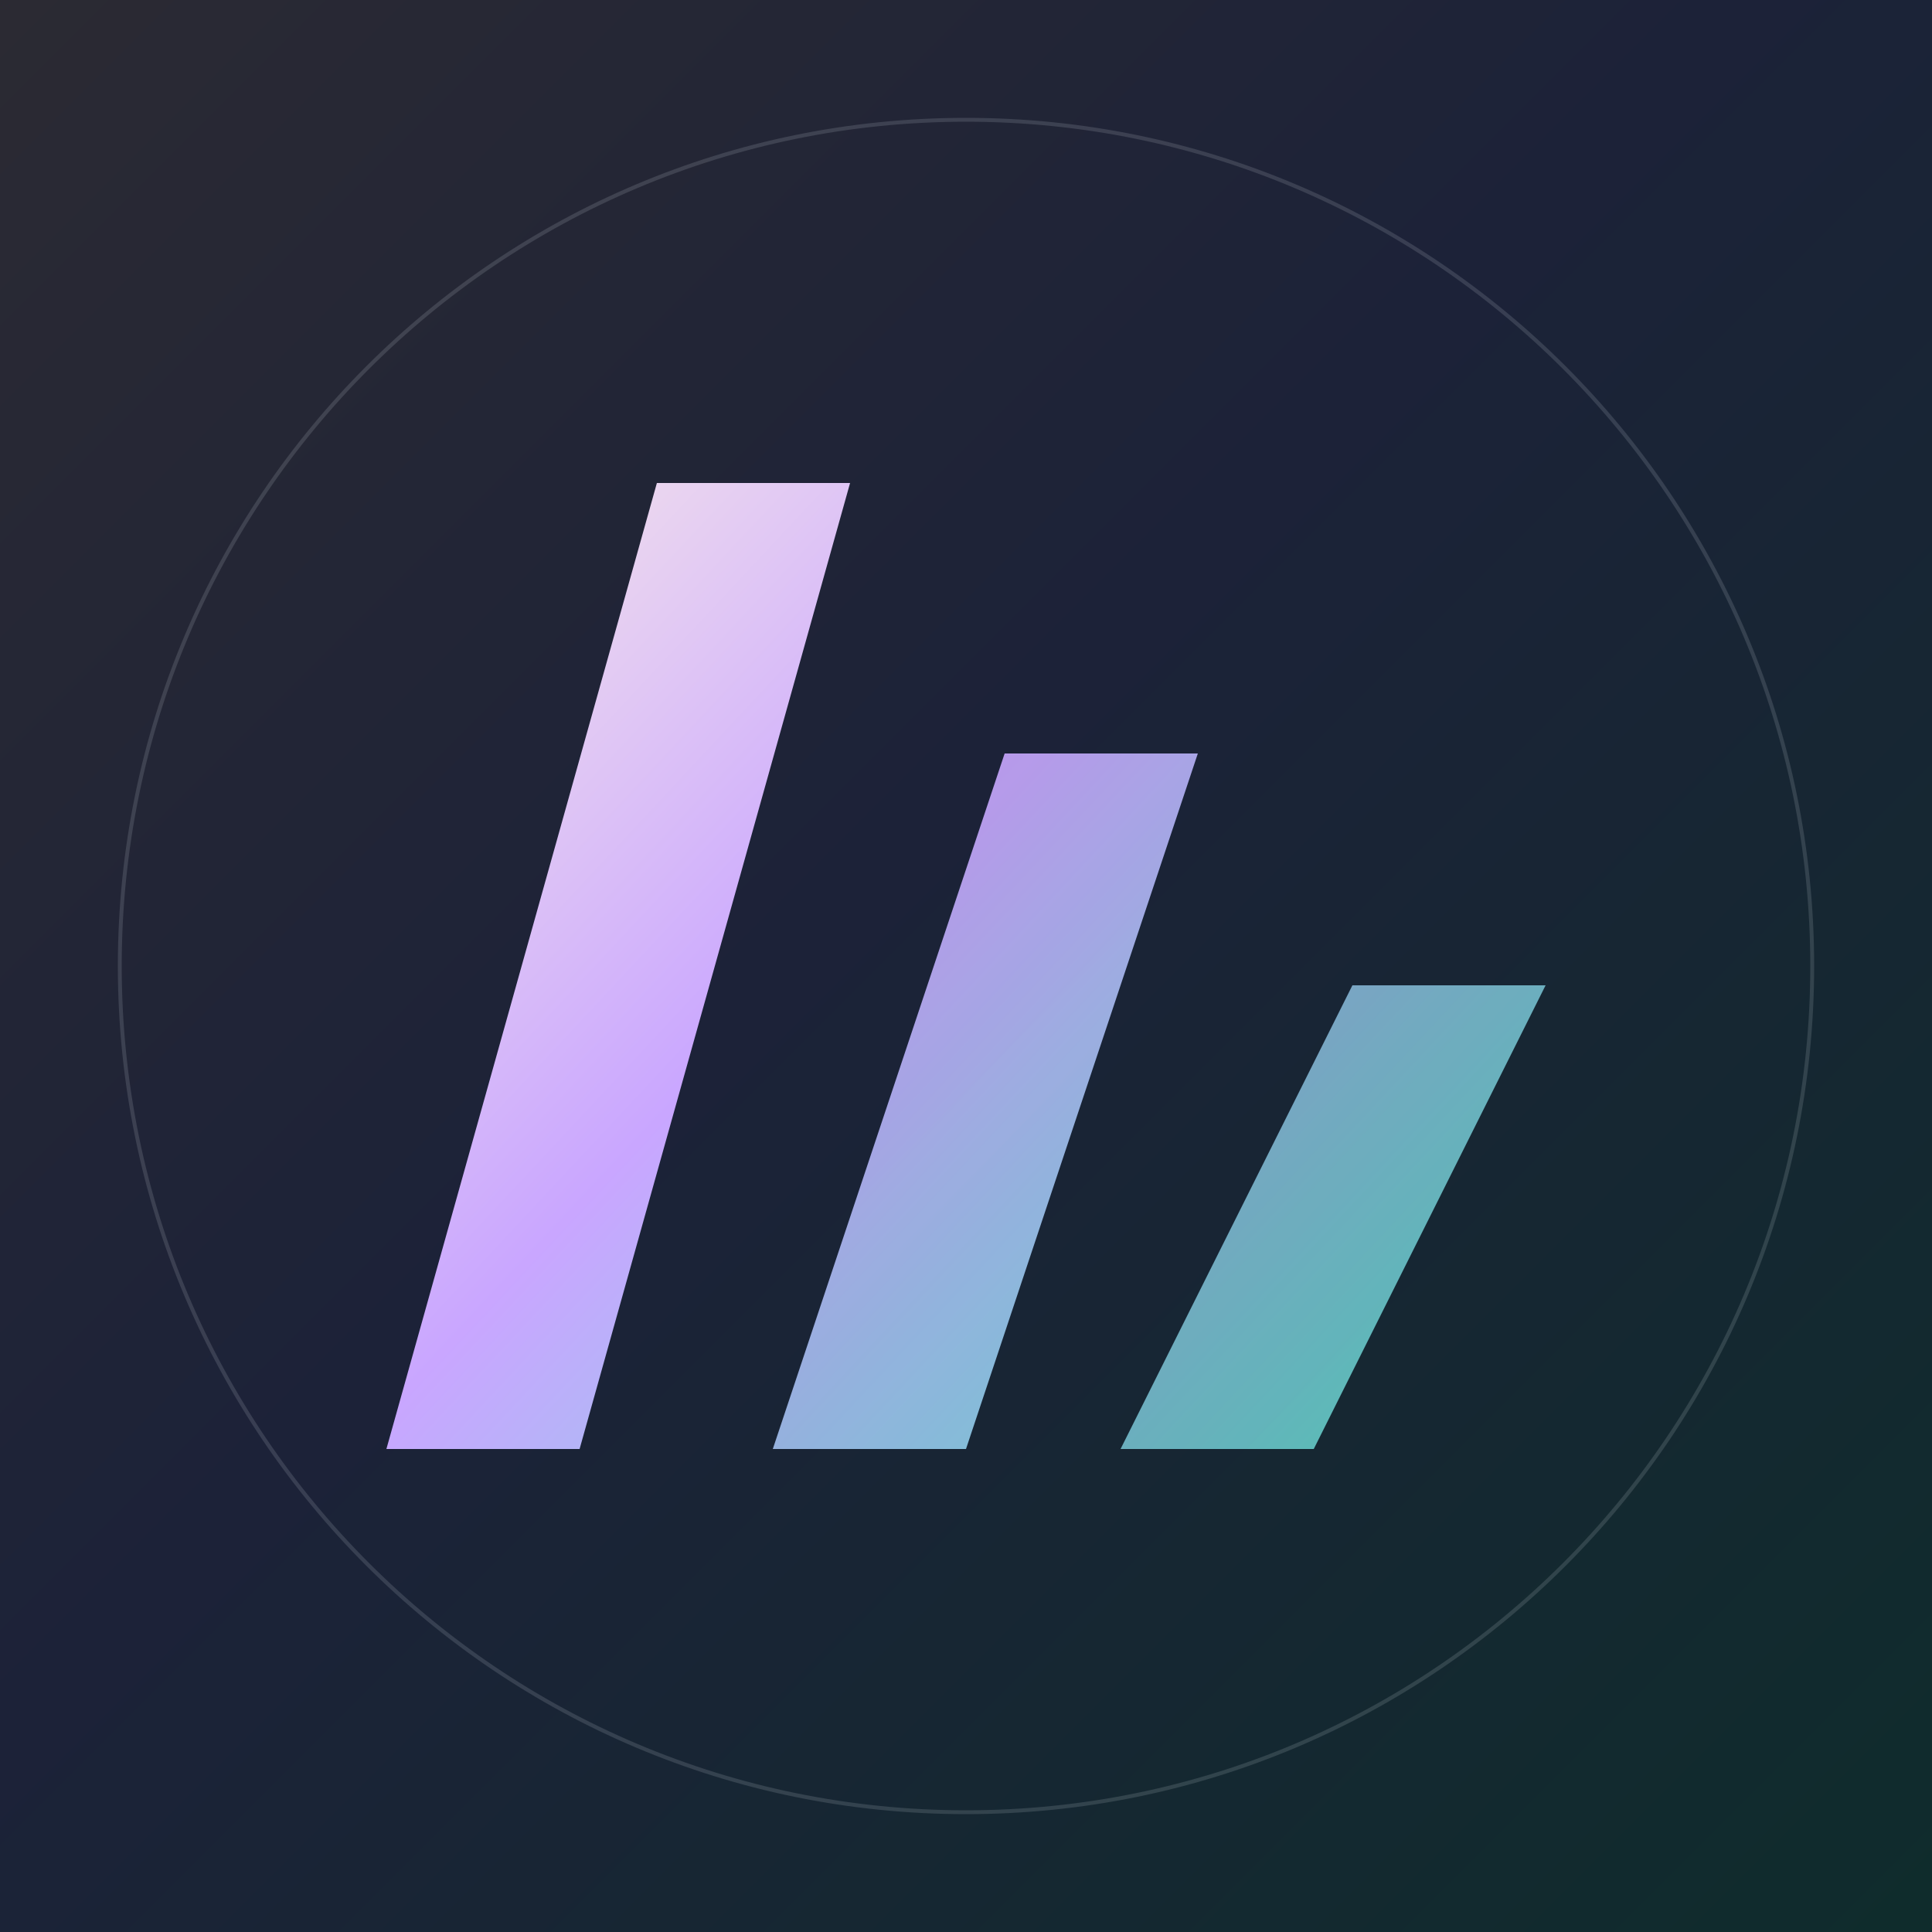
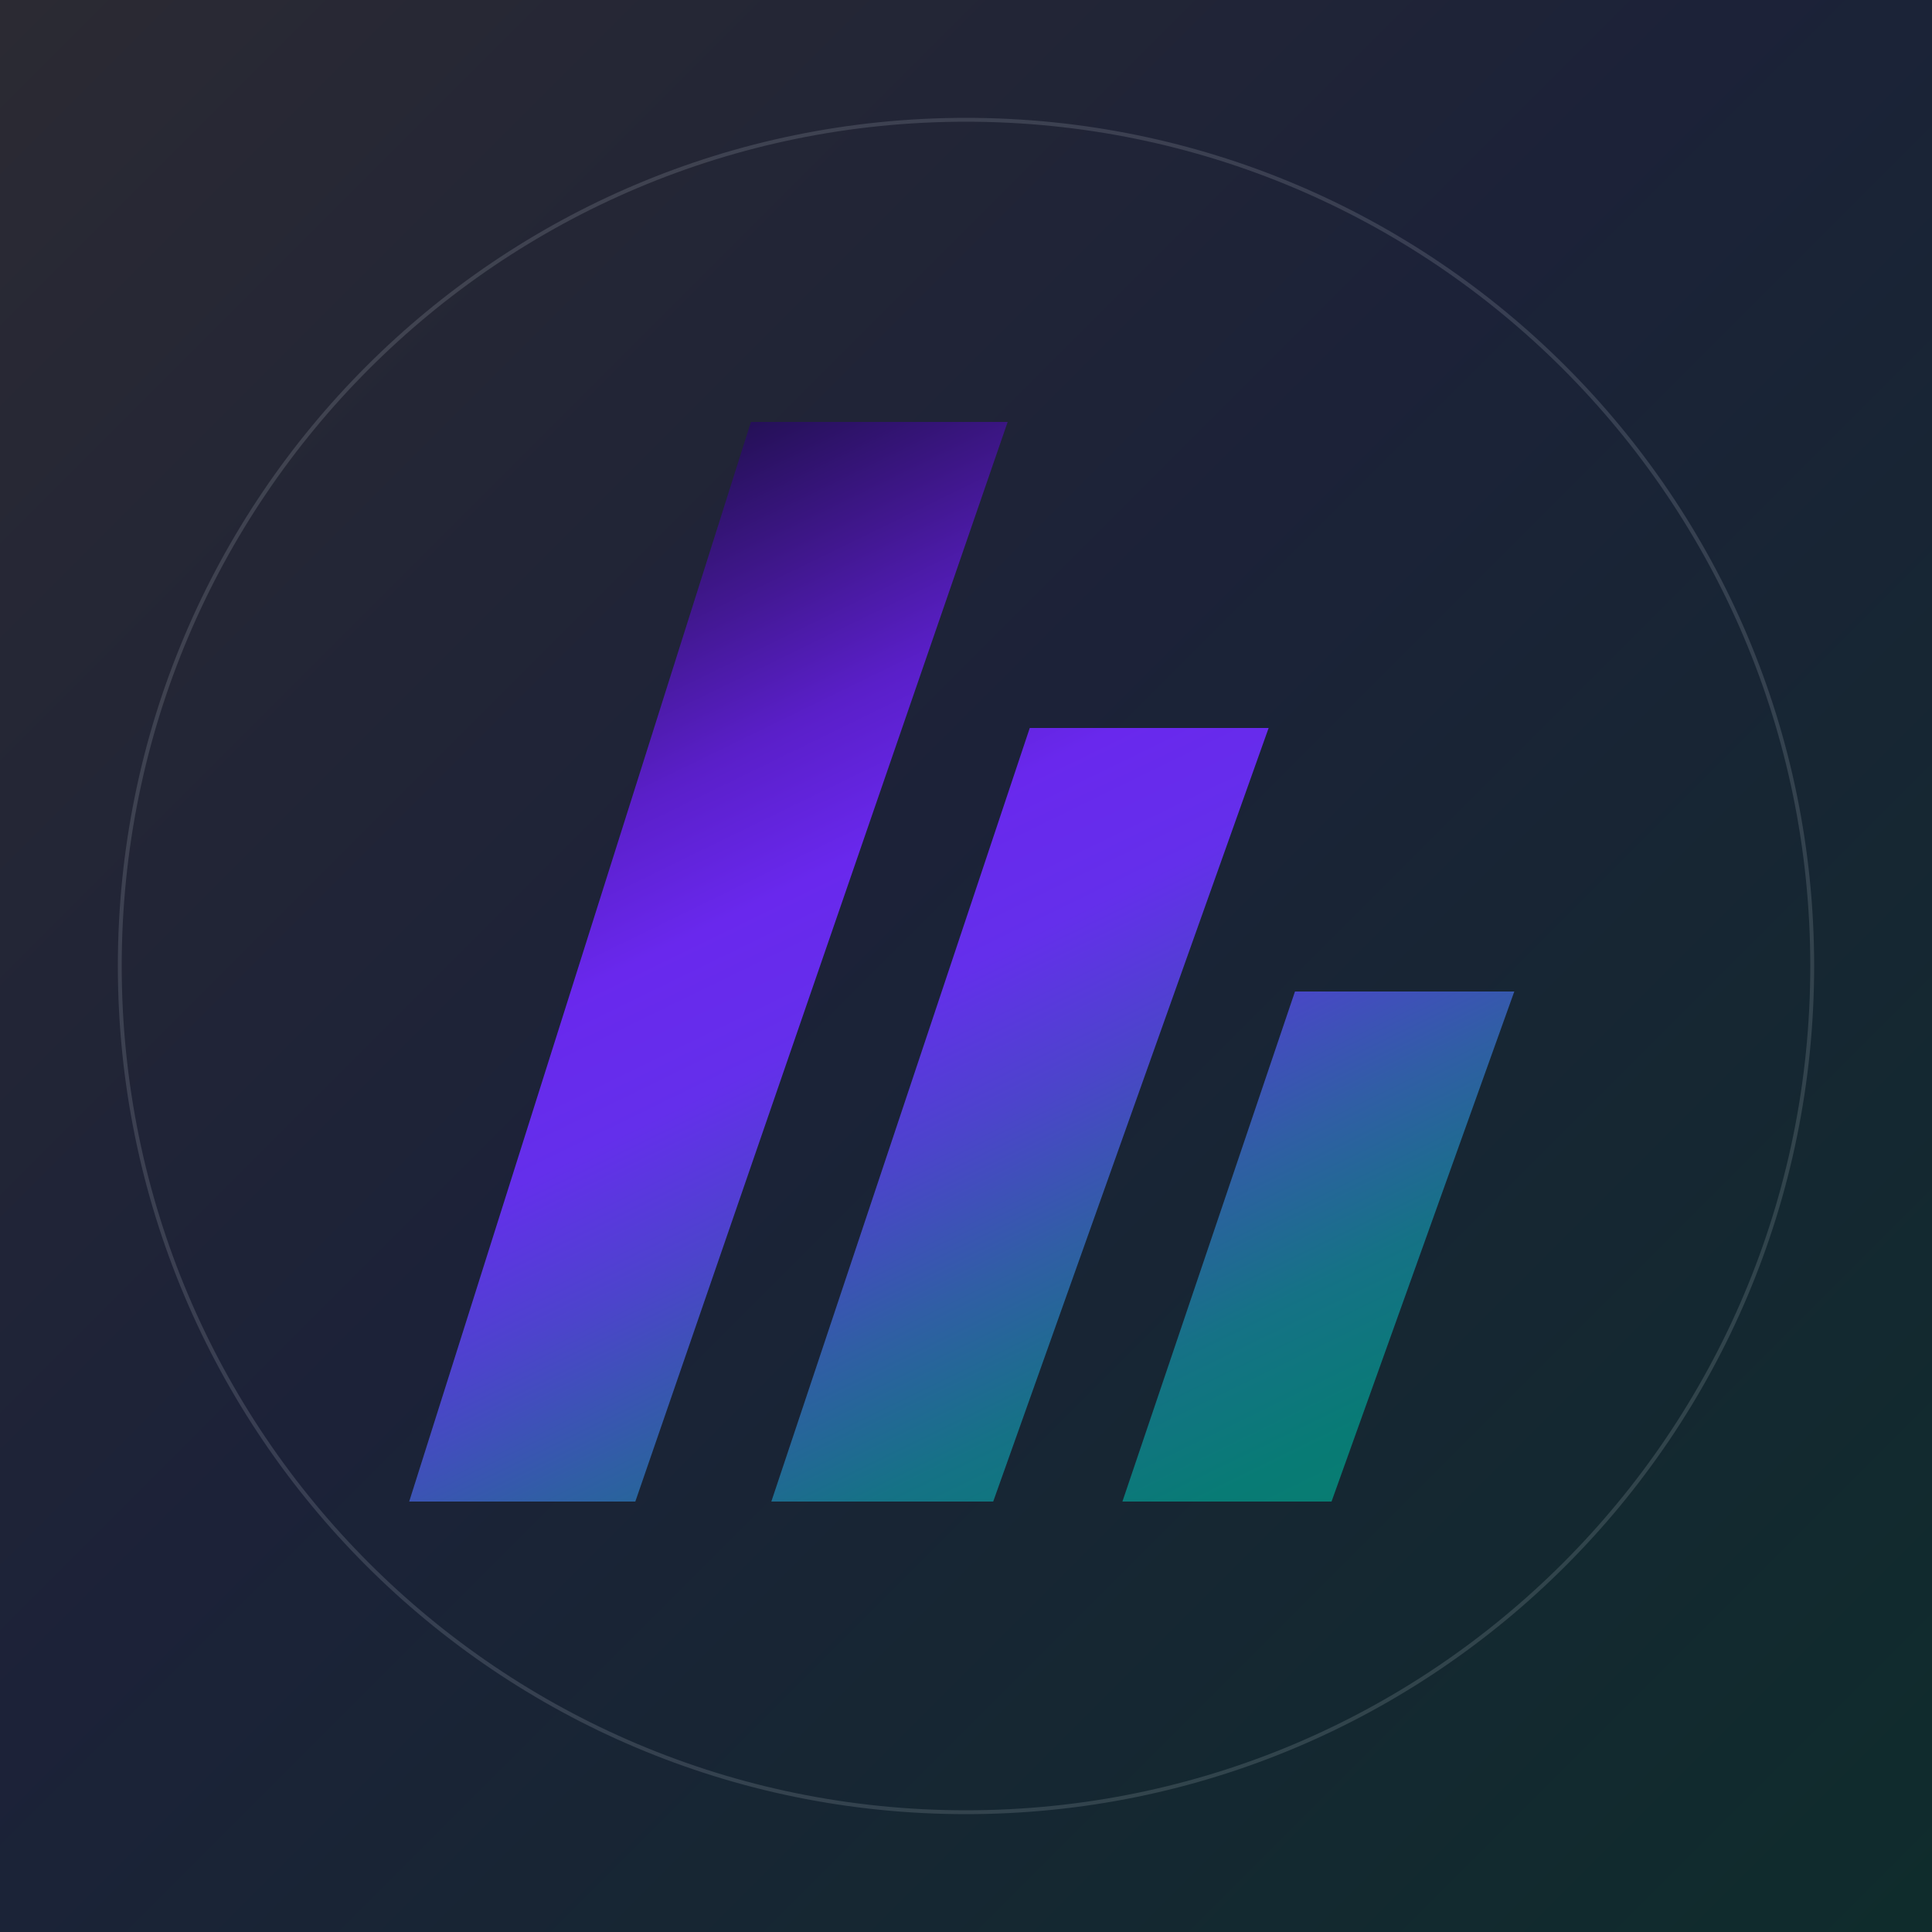
<svg xmlns="http://www.w3.org/2000/svg" viewBox="0 0 1000 1000" width="1000" height="1000">
  <defs>
    <linearGradient id="bg" x1="0" y1="0" x2="1000" y2="1000" gradientUnits="userSpaceOnUse">
      <stop offset="0" stop-color="#2B2A33" />
      <stop offset="0.45" stop-color="#1C2238" />
      <stop offset="1" stop-color="#0F2C2C" />
    </linearGradient>
-     <linearGradient id="blade" x1="4" y1="6" x2="34" y2="34" gradientUnits="userSpaceOnUse">
-       <stop offset="0" stop-color="#FFF3E6" />
-       <stop offset="0.45" stop-color="#C9A6FF" />
-       <stop offset="1" stop-color="#5CF0D6" />
-     </linearGradient>
  </defs>
  <rect width="1000" height="1000" fill="url(#bg)" />
  <circle cx="500" cy="500" r="438" fill="none" stroke="#E8ECF8" stroke-opacity="0.14" stroke-width="2" />
-   <g transform="translate(500 500) scale(20) translate(-19 -21.5)">
-     <path d="M4 34 L11 9 L16 9 L9 34 Z" fill="url(#blade)" />
-     <path d="M14 34 L20 16 L25 16 L19 34 Z" fill="url(#blade)" opacity="0.9" />
-     <path d="M23 34 L29 22 L34 22 L28 34 Z" fill="url(#blade)" opacity="0.78" />
+   <defs>
+     <linearGradient id="aegis-grad" gradientUnits="userSpaceOnUse" x1="27.70" y1="-13.51" x2="103.30" y2="141.51">
+       <stop offset="0.00" stop-color="#1F0E4C" />
+       <stop offset="0.10" stop-color="#241056" />
+       <stop offset="0.20" stop-color="#40178D" />
+       <stop offset="0.30" stop-color="#5A1FC9" />
+       <stop offset="0.40" stop-color="#6928ED" />
+       <stop offset="0.50" stop-color="#642FEB" />
+       <stop offset="0.60" stop-color="#4C44CB" />
+       <stop offset="0.70" stop-color="#305EA5" />
+       <stop offset="0.80" stop-color="#157286" />
+       <stop offset="0.90" stop-color="#087B75" />
+       <stop offset="1.00" stop-color="#087E6D" />
+     </linearGradient>
+   </defs>
+   <g transform="translate(211.8 218.4) scale(4.4)">
+     <polygon points="40.20,0.00 70.40,0.00 26.60,127.00 0.00,127.00" fill="url(#aegis-grad)" />
+     <polygon points="73.00,36.00 101.10,36.00 68.70,127.00 42.60,127.00" fill="url(#aegis-grad)" />
+     <polygon points="104.20,67.00 130.00,67.00 108.50,127.00 83.90,127.00" fill="url(#aegis-grad)" />
  </g>
</svg>
